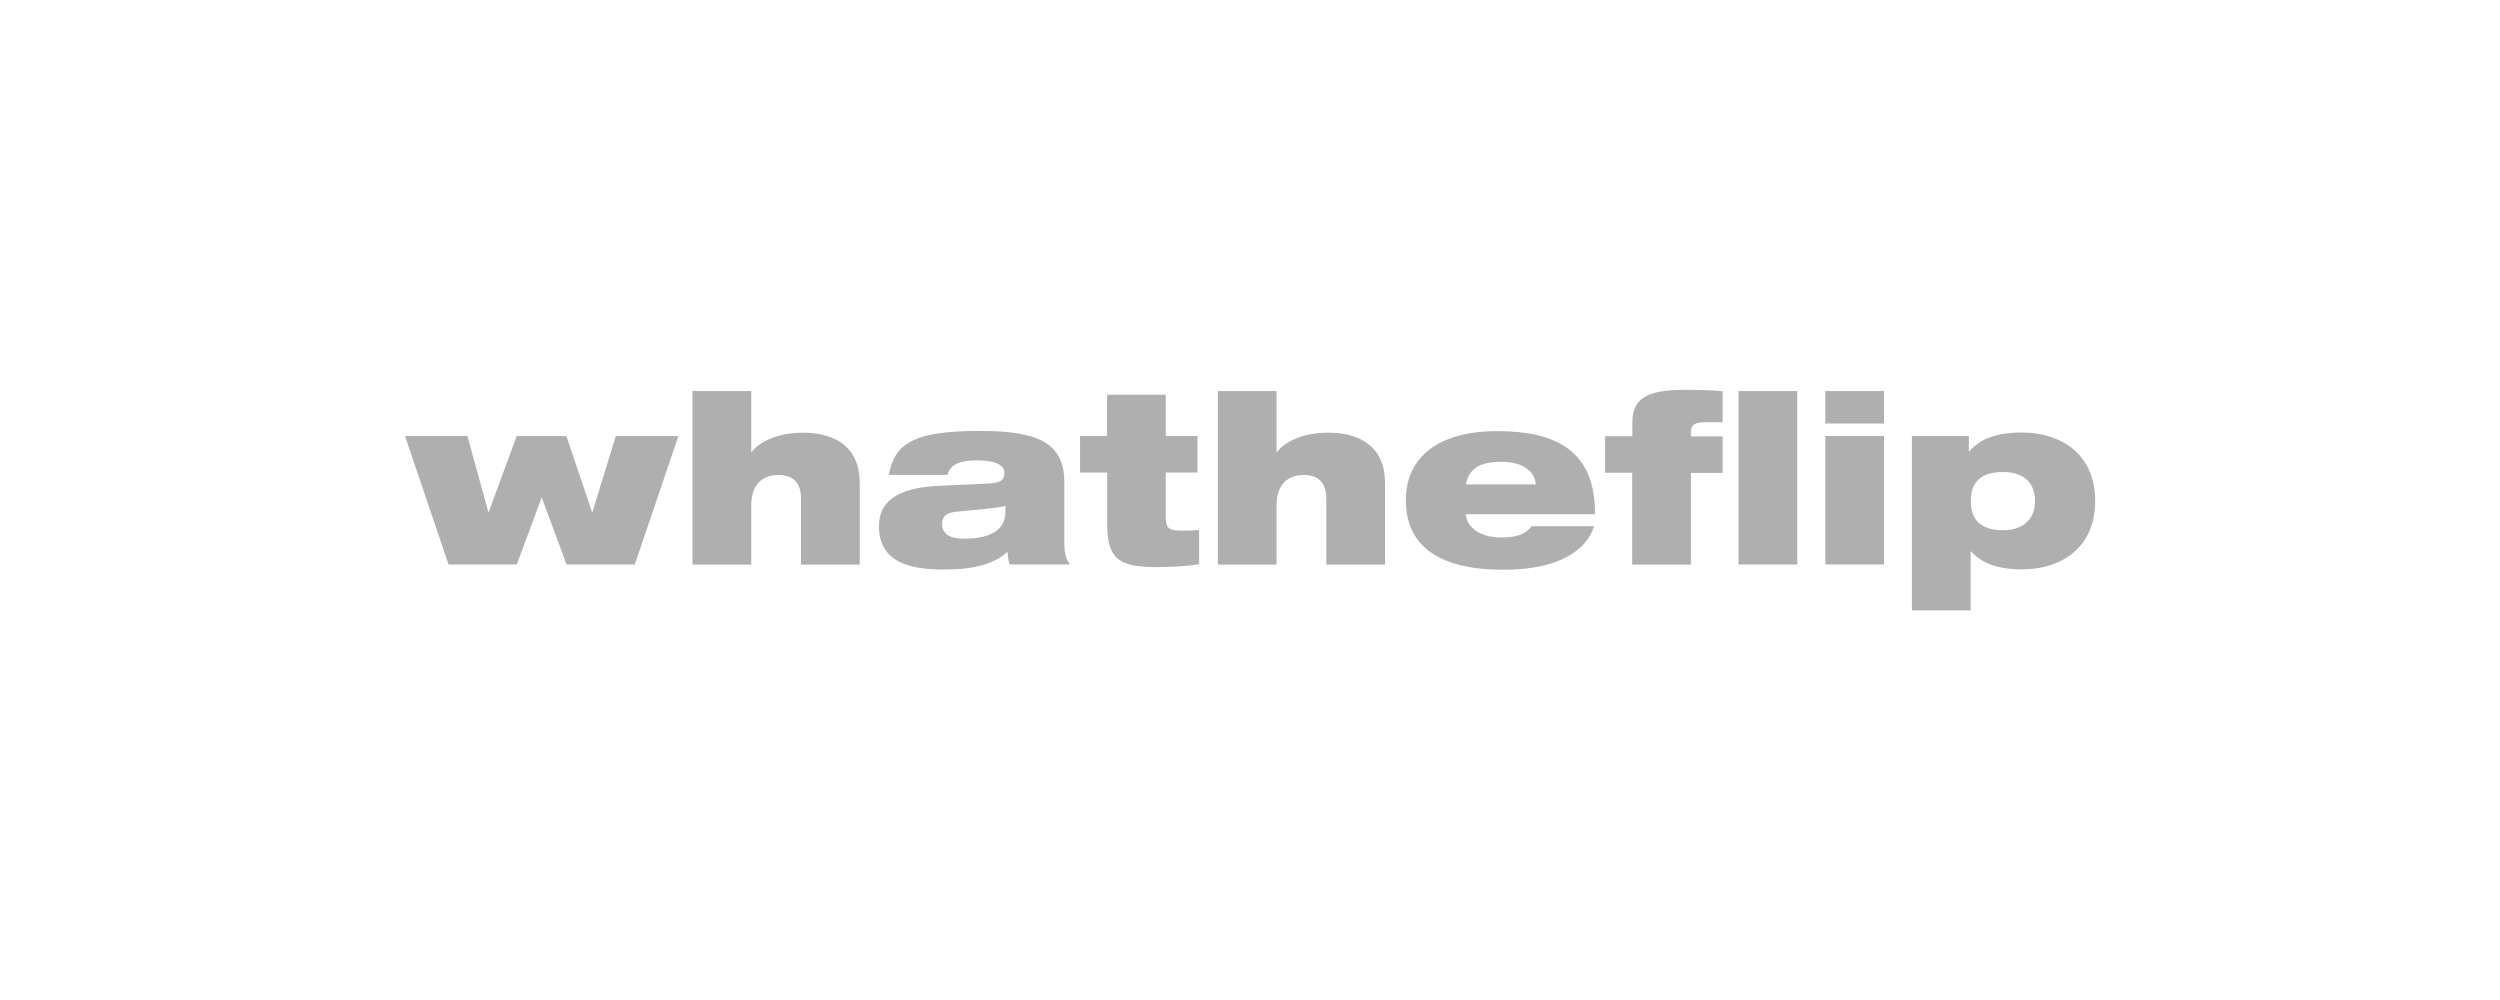
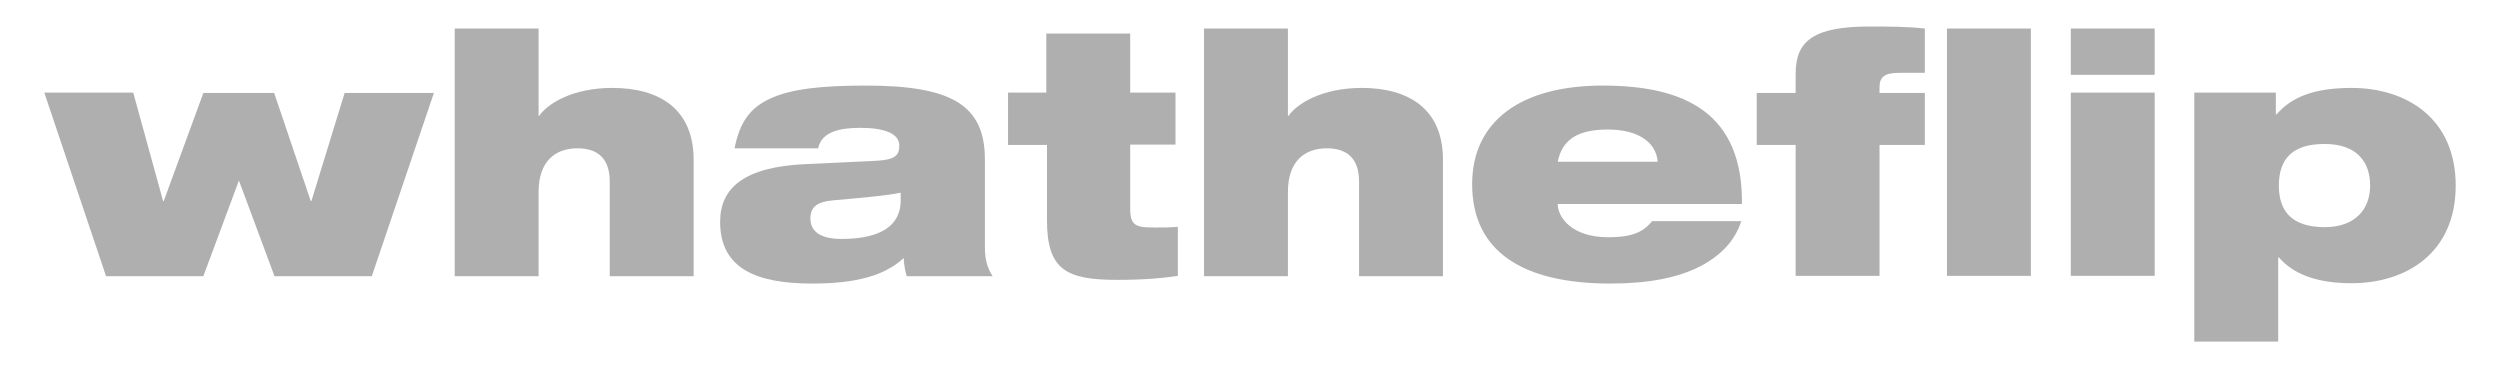
- <svg xmlns="http://www.w3.org/2000/svg" id="Vrstva_1" viewBox="0 0 141.73 56.69">
+ <svg xmlns="http://www.w3.org/2000/svg" id="Vrstva_1" viewBox="0 0 74.5 10.97">
  <defs>
    <style>.cls-1{fill:#afafaf;stroke-width:0px;}</style>
  </defs>
-   <path class="cls-1" d="M22.95,24.72h3.55l1.18,4.3h.03l1.58-4.3h2.82l1.45,4.3h.03l1.32-4.3h3.55l-2.47,7.28h-3.87l-1.41-3.8-1.41,3.8h-3.87l-2.47-7.28Z" />
-   <path class="cls-1" d="M39.26,22.17h3.33v3.46h.03c.32-.47,1.3-1.1,2.9-1.1,1.84,0,3.22.82,3.22,2.85v4.63h-3.33v-3.76c0-.92-.48-1.32-1.28-1.32-.89,0-1.54.52-1.54,1.73v3.35h-3.33v-9.83Z" />
-   <path class="cls-1" d="M50.38,26.93c.2-1.01.6-1.61,1.44-1.99.81-.37,2.01-.51,3.78-.51,3.39,0,4.74.76,4.74,2.93v3.51c0,.57.15.88.31,1.13h-3.41c-.07-.21-.11-.45-.12-.72-.74.69-1.88,1.01-3.64,1.01-2.23,0-3.65-.6-3.65-2.46,0-1.33.94-2.18,3.41-2.29l2.81-.13c.68-.04.89-.19.89-.6,0-.48-.59-.71-1.54-.71-.74,0-1.53.12-1.68.82h-3.33ZM57,28.69c-.57.12-1.5.2-2.69.31-.63.05-.9.25-.9.72,0,.52.4.82,1.24.82,1.12,0,2.35-.28,2.35-1.53v-.32Z" />
-   <path class="cls-1" d="M61.22,24.72h1.54v-2.34h3.33v2.34h1.8v2.07h-1.8v2.57c0,.68.28.72,1,.72.27,0,.57-.01.89-.03v1.94c-.59.09-1.37.16-2.42.16-2.02,0-2.79-.4-2.79-2.37v-2.99h-1.54v-2.07Z" />
-   <path class="cls-1" d="M69.04,22.17h3.33v3.46h.03c.32-.47,1.3-1.1,2.9-1.1,1.84,0,3.22.82,3.22,2.85v4.63h-3.33v-3.76c0-.92-.48-1.32-1.28-1.32-.89,0-1.54.52-1.54,1.73v3.35h-3.33v-9.83Z" />
-   <path class="cls-1" d="M90.38,29.82c-.25.78-.81,1.38-1.66,1.81-.85.43-1.98.67-3.53.67-3.5,0-5.49-1.28-5.49-3.94,0-2.51,1.93-3.92,5.19-3.92s5.57,1.08,5.53,4.71h-7.32c0,.52.55,1.32,2.01,1.32.86,0,1.37-.17,1.73-.64h3.54ZM87.07,27.46c-.07-.8-.81-1.28-1.97-1.28s-1.82.36-2,1.28h3.96Z" />
-   <path class="cls-1" d="M92.54,26.8h-1.54v-2.07h1.54v-.77c0-1.33.77-1.86,2.94-1.86.64,0,1.49.01,2.18.08v1.76h-1c-.63,0-.8.17-.8.59v.21h1.8v2.07h-1.8v5.2h-3.33v-5.2ZM98.56,22.17h3.33v9.83h-3.33v-9.83Z" />
-   <path class="cls-1" d="M103.48,22.17h3.33v1.84h-3.33v-1.84ZM103.48,24.72h3.33v7.28h-3.33v-7.28Z" />
-   <path class="cls-1" d="M108.4,24.72h3.22v.86h.03c.6-.69,1.5-1.06,2.99-1.06,2.15,0,4.14,1.18,4.14,3.88s-1.98,3.88-4.14,3.88c-1.36,0-2.31-.35-2.89-1.02h-.03v3.34h-3.33v-9.88ZM113.56,30.06c1.21,0,1.81-.7,1.81-1.65s-.53-1.65-1.82-1.65-1.82.6-1.82,1.65.55,1.65,1.84,1.65Z" />
+   <path class="cls-1" d="M1.31,2.76h2.66l.89,3.23h.02l1.18-3.22h2.11l1.09,3.22h.02l.99-3.22h2.66l-1.85,5.46h-2.9l-1.06-2.85-1.06,2.85h-2.9L1.32,2.76h0Z" />
+   <path class="cls-1" d="M13.55.85h2.5v2.6h.02c.24-.35.97-.83,2.18-.83,1.38,0,2.42.61,2.42,2.14v3.47h-2.5v-2.82c0-.69-.36-.99-.96-.99-.67,0-1.16.39-1.16,1.3v2.51h-2.5V.86h0Z" />
+   <path class="cls-1" d="M21.89,4.42c.15-.76.45-1.21,1.08-1.49.61-.28,1.51-.38,2.83-.38,2.54,0,3.55.57,3.55,2.2v2.63c0,.43.11.66.23.85h-2.56c-.05-.16-.08-.34-.09-.54-.56.52-1.41.76-2.73.76-1.67,0-2.74-.45-2.74-1.84,0-1,.7-1.64,2.56-1.72l2.11-.1c.51-.03.67-.14.67-.45,0-.36-.44-.53-1.16-.53-.56,0-1.15.09-1.26.61h-2.5ZM26.85,5.74c-.43.09-1.12.15-2.02.23-.47.04-.68.19-.68.54,0,.39.3.61.93.61.84,0,1.76-.21,1.76-1.15,0,0,0-.24,0-.24Z" />
+   <path class="cls-1" d="M30.02,2.76h1.16v-1.76h2.5v1.76h1.35v1.55h-1.35v1.93c0,.51.21.54.75.54.2,0,.43,0,.67-.02v1.46c-.44.07-1.03.12-1.81.12-1.52,0-2.09-.3-2.09-1.78v-2.24h-1.16v-1.55h0Z" />
+   <path class="cls-1" d="M35.88.85h2.5v2.6h.02c.24-.35.98-.83,2.18-.83,1.38,0,2.42.61,2.42,2.14v3.47h-2.5v-2.82c0-.69-.36-.99-.96-.99-.67,0-1.16.39-1.16,1.3v2.51h-2.5V.86h0Z" />
+   <path class="cls-1" d="M51.89,6.59c-.19.59-.61,1.03-1.25,1.36-.64.32-1.49.5-2.65.5-2.62,0-4.12-.96-4.12-2.96,0-1.88,1.45-2.94,3.89-2.94s4.18.81,4.15,3.53h-5.49c0,.39.41.99,1.51.99.65,0,1.03-.13,1.3-.48h2.66,0ZM49.4,4.82c-.05-.6-.61-.96-1.48-.96s-1.36.27-1.5.96h2.98Z" />
+   <path class="cls-1" d="M53.51,4.32h-1.16v-1.55h1.16v-.58c0-1,.58-1.4,2.21-1.4.48,0,1.12,0,1.64.06v1.32h-.75c-.47,0-.6.13-.6.44v.16h1.35v1.55h-1.35v3.9h-2.5v-3.9h0ZM58.02.85h2.5v7.37h-2.5V.85Z" />
+   <path class="cls-1" d="M61.71.85h2.5v1.38h-2.5V.85ZM61.71,2.76h2.5v5.46h-2.5V2.76Z" />
+   <path class="cls-1" d="M65.4,2.76h2.42v.65h.02c.45-.52,1.12-.79,2.24-.79,1.61,0,3.1.89,3.1,2.91s-1.49,2.91-3.1,2.91c-1.02,0-1.73-.26-2.17-.77h-.02v2.51h-2.5V2.76h0ZM69.27,6.77c.91,0,1.36-.53,1.36-1.24s-.4-1.24-1.36-1.24-1.36.45-1.36,1.24.41,1.24,1.38,1.24h0Z" />
</svg>
